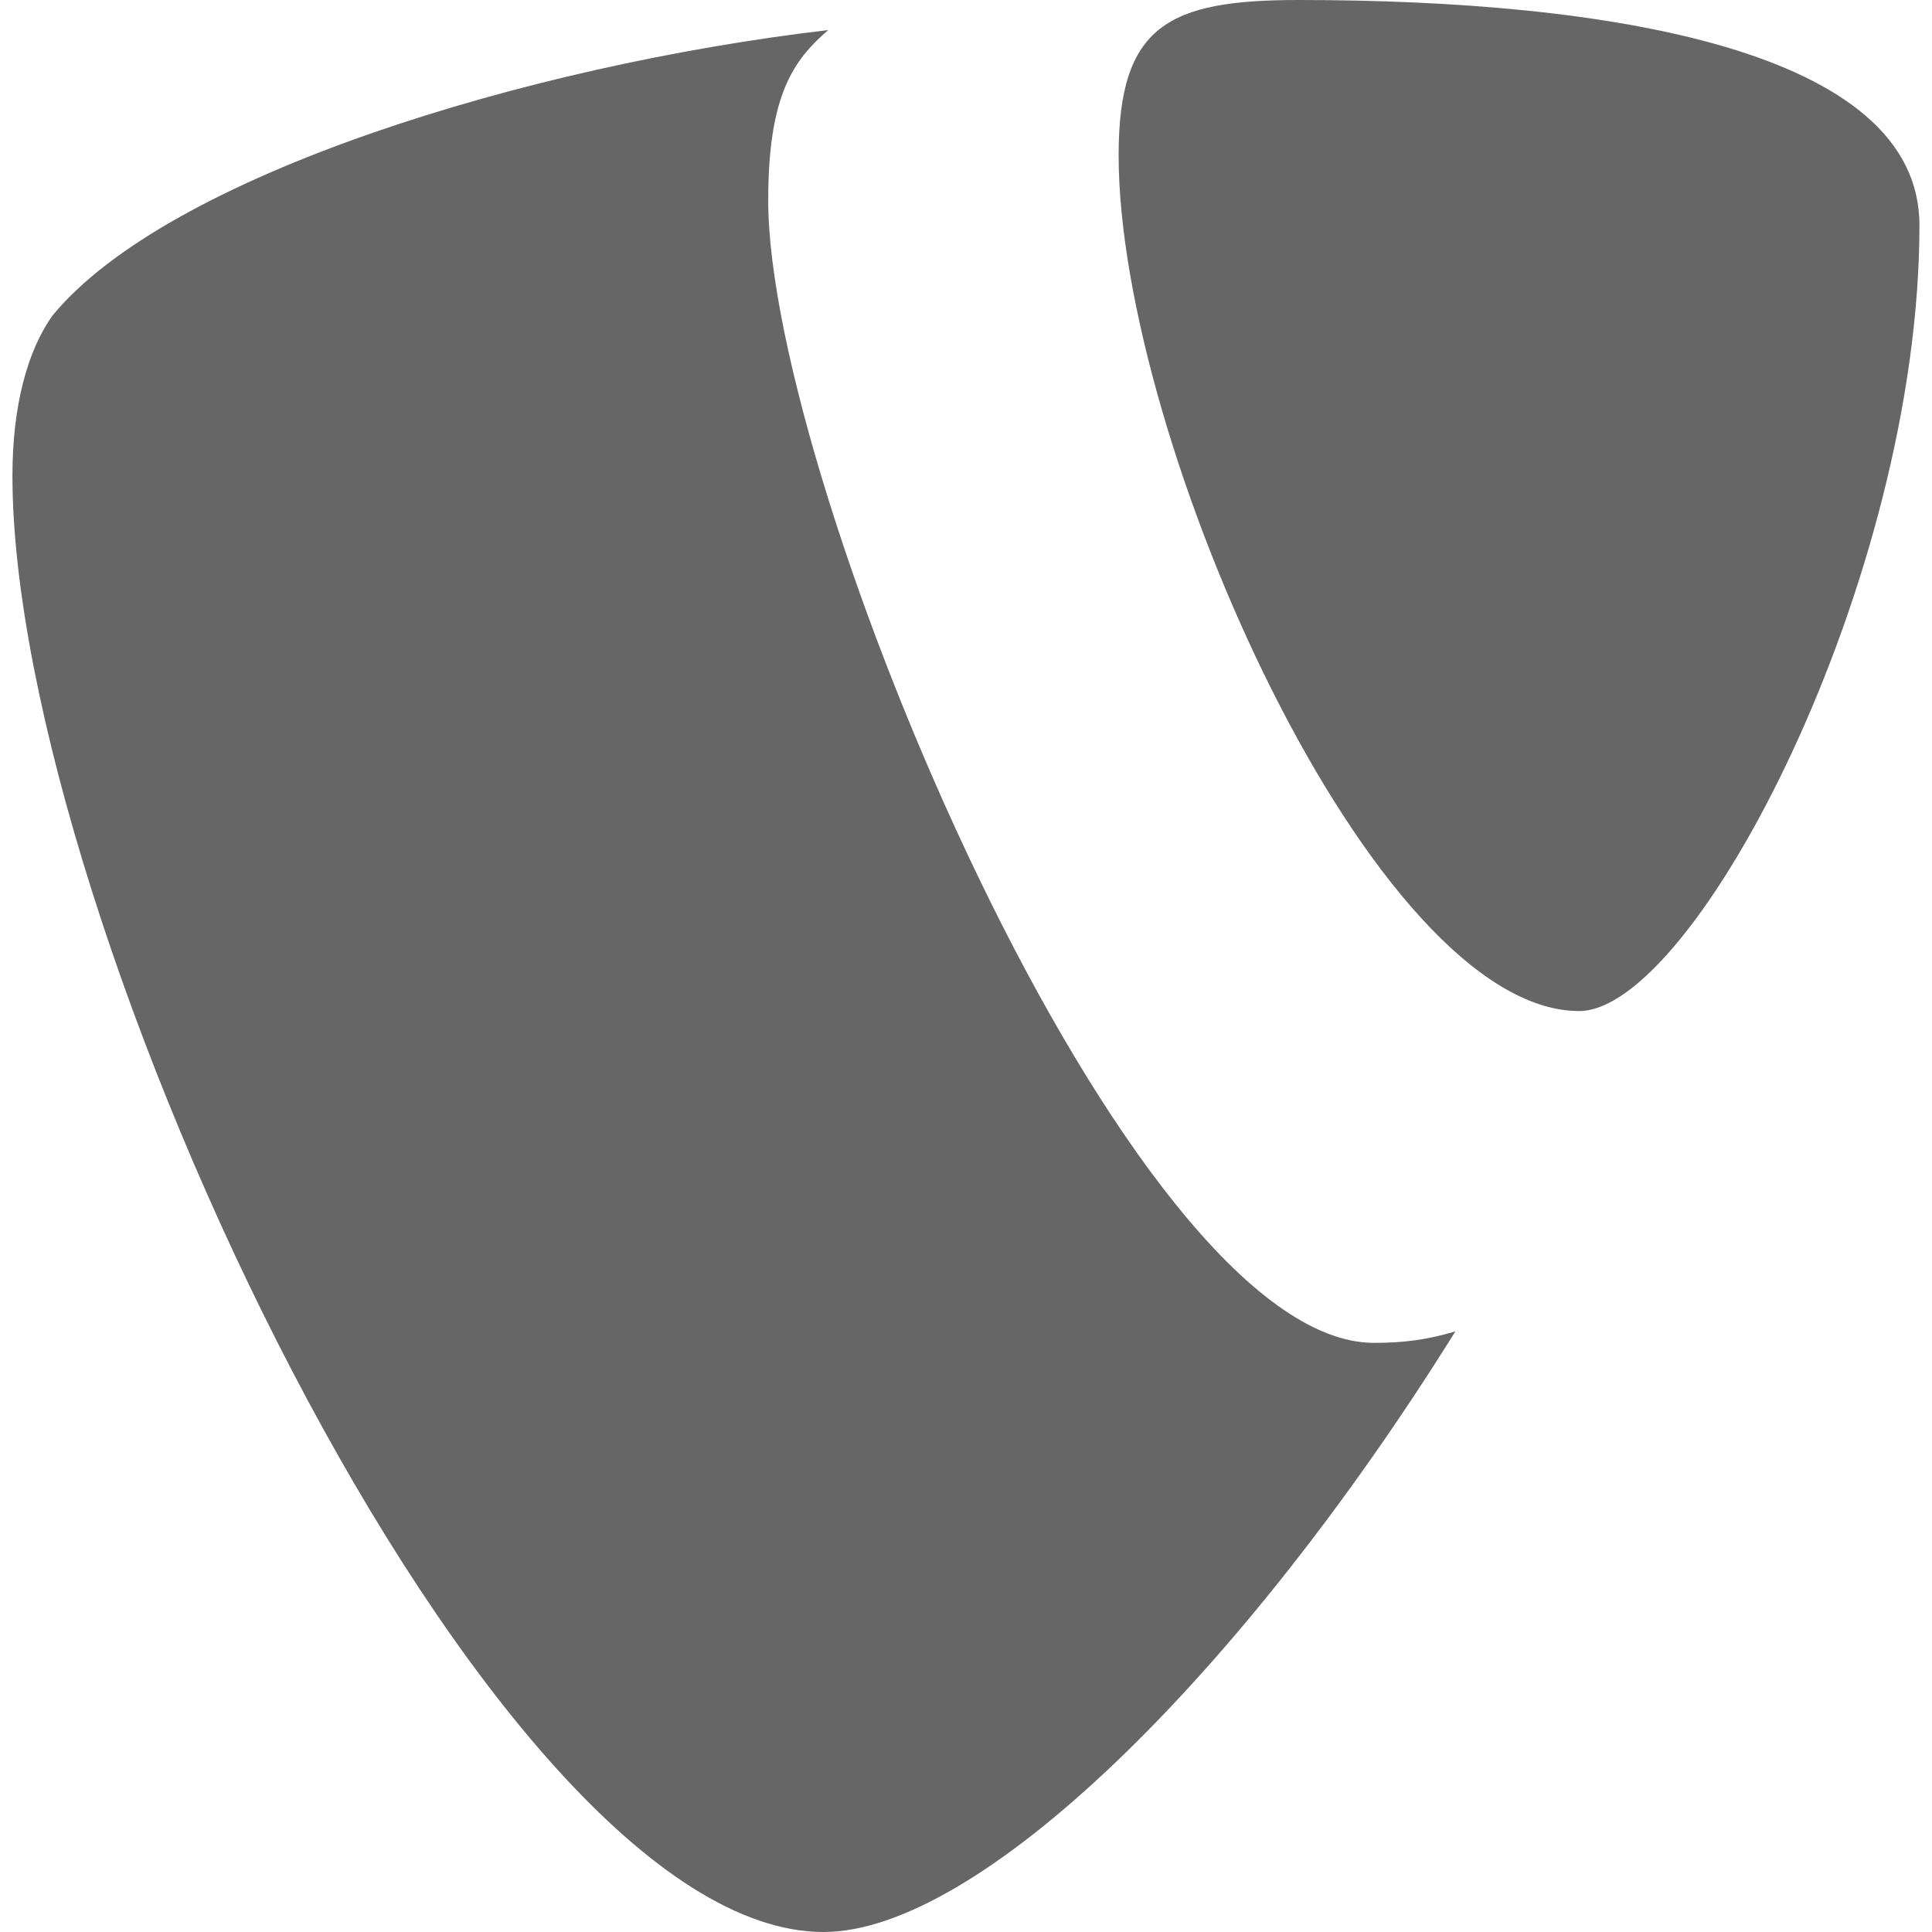
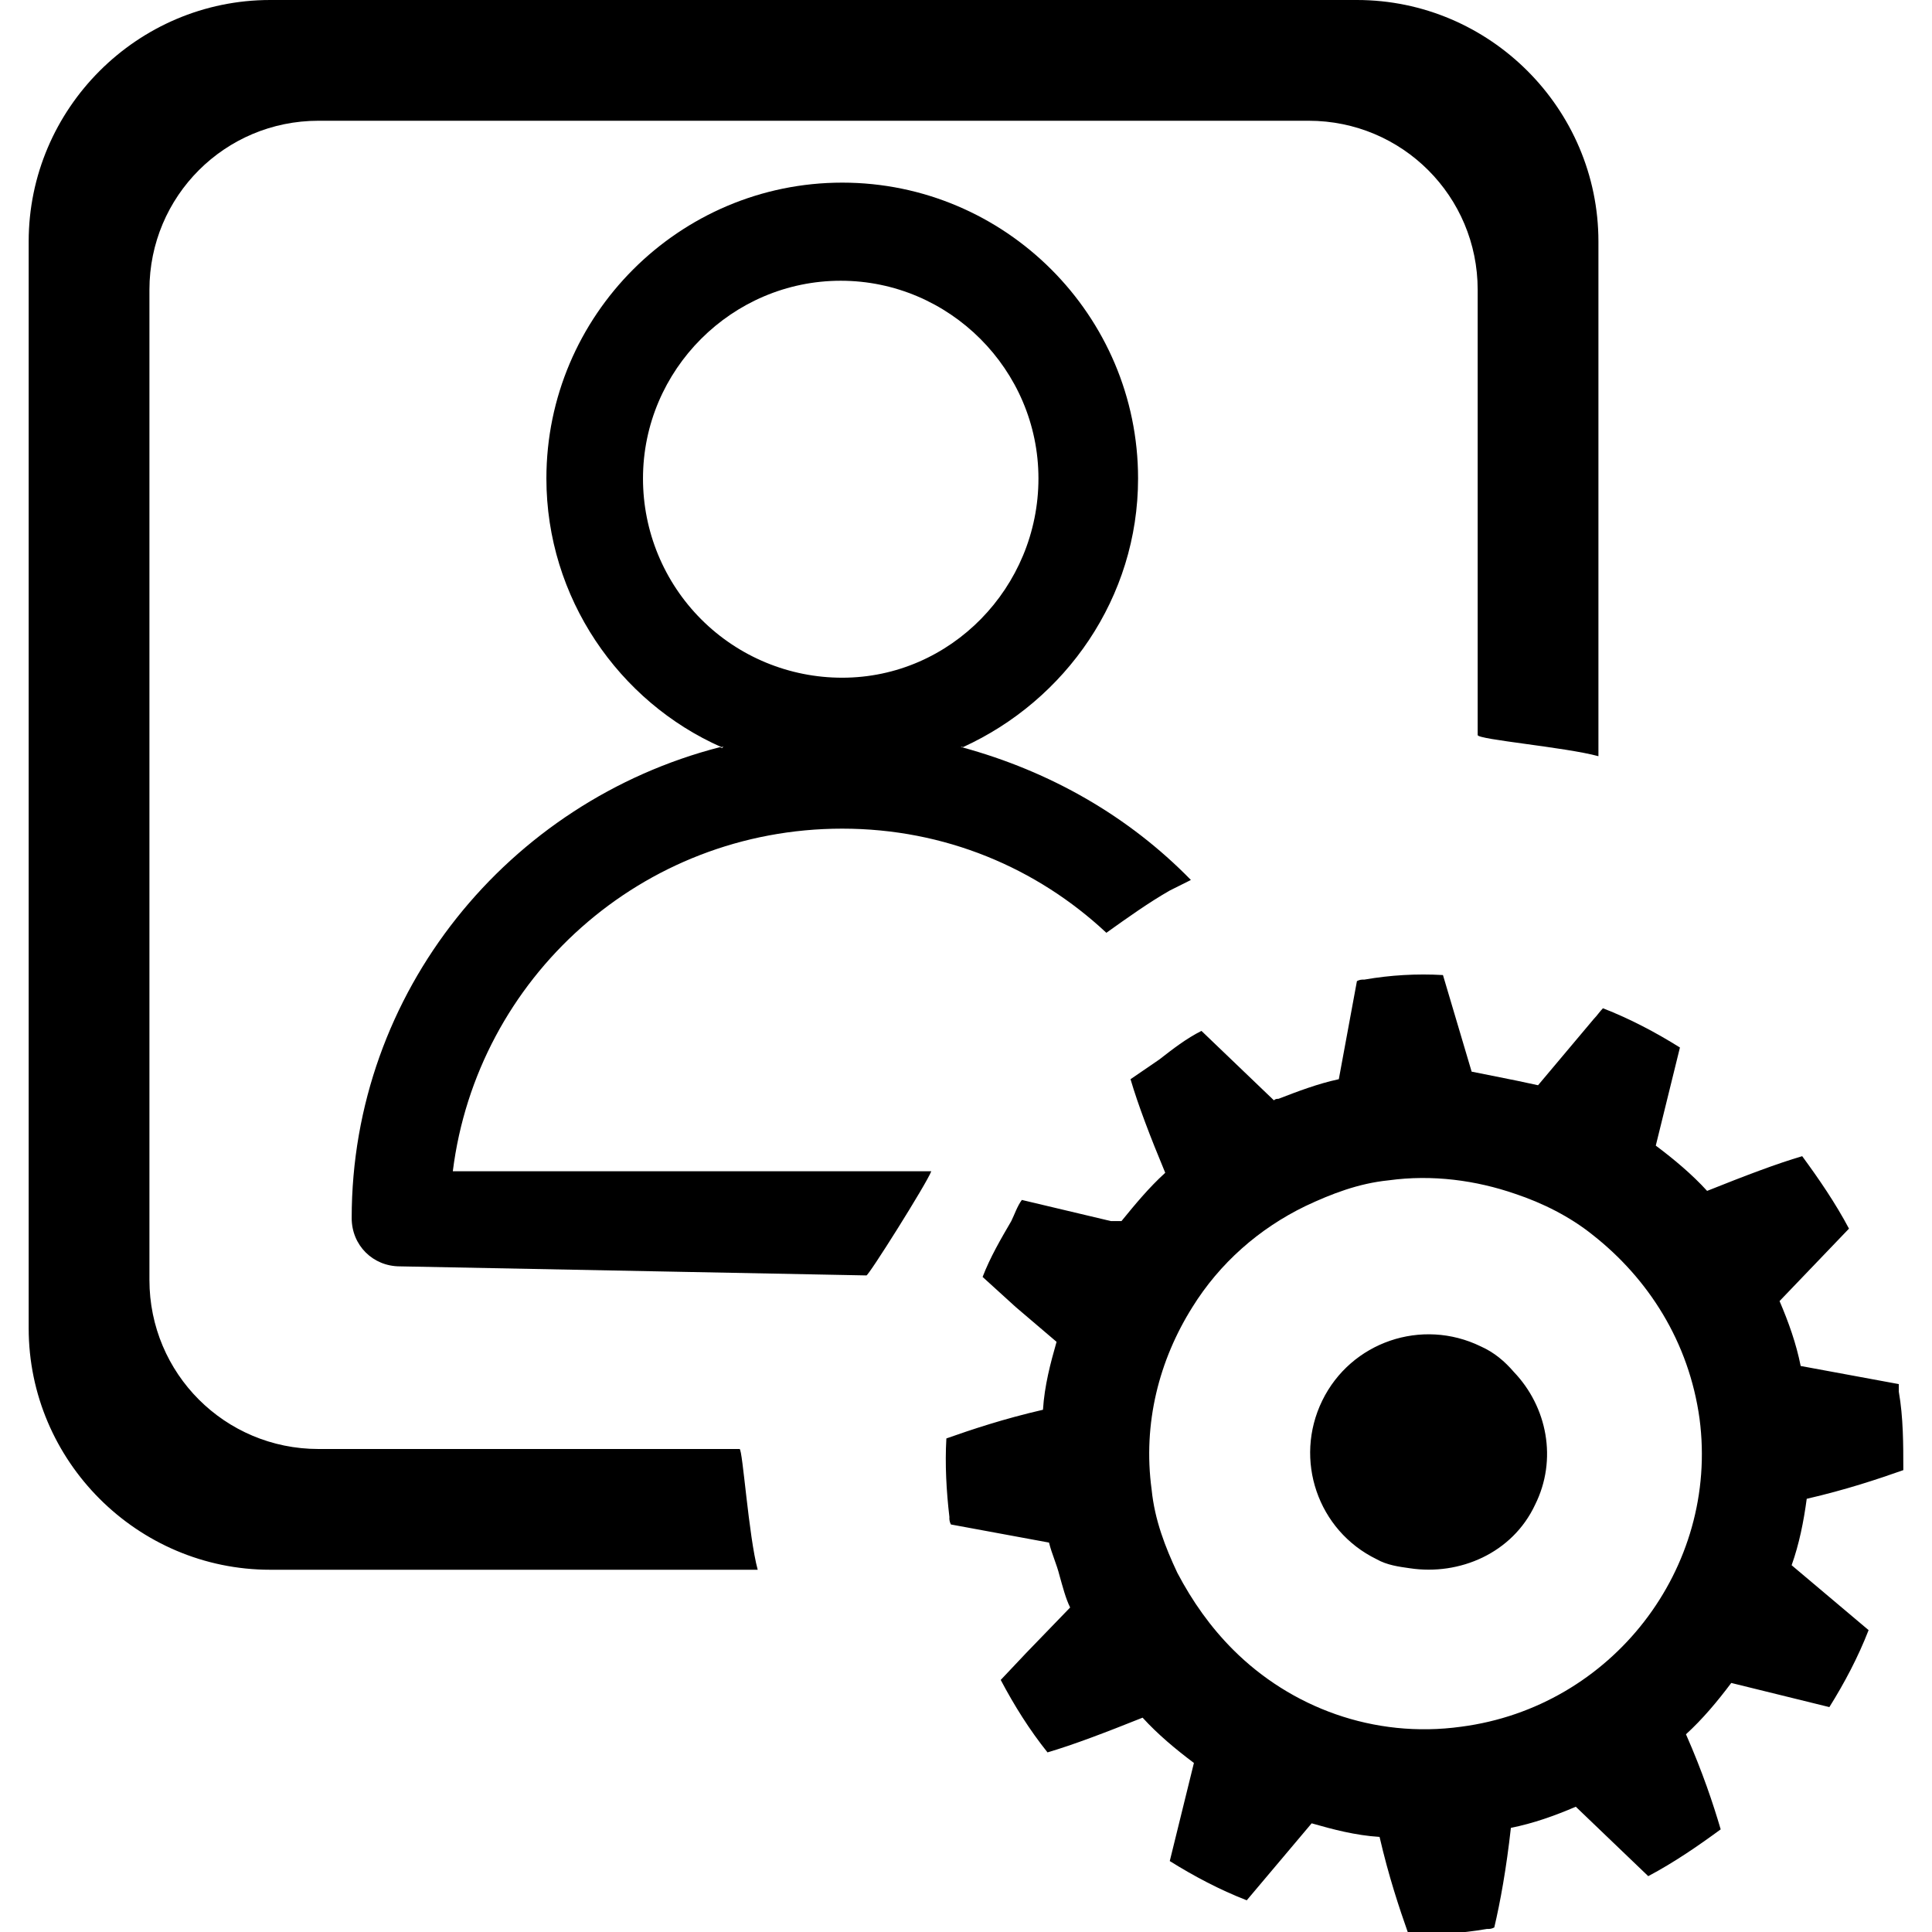
- <svg xmlns="http://www.w3.org/2000/svg" viewBox="0 0 16 16">
-   <path fill="#666" d="M12.053 11.026c-.238.07-.427.095-.674.095-2.033 0-5.017-7.1-5.017-9.462 0-.87.207-1.16.497-1.41C4.373.54 1.39 1.452.435 2.613c-.207.29-.332.746-.332 1.326C.103 7.628 4.04 16 6.82 16c1.283 0 3.45-2.114 5.233-4.974M10.756 0c2.57 0 5.14.415 5.14 1.865 0 2.943-1.865 6.508-2.818 6.508-1.7 0-3.814-4.725-3.814-7.088C9.264.207 9.68 0 10.756 0" />
+ <svg xmlns="http://www.w3.org/2000/svg" width="128" height="128">
+   <path d="M63.8 49.5c6.8-3.1 11.6-9.9 11.6-17.8 0-10.8-8.8-19.6-19.6-19.6s-19.6 8.8-19.6 19.6c0 7.9 4.8 14.8 11.6 17.8 2.6-.7 5.2-1.1 8-1.1s5.4.5 8 1.1zM42.6 31.7c0-7.2 5.9-13.1 13.1-13.1s13.1 5.9 13.1 13.1-5.8 13.2-13 13.2a13.19 13.19 0 0 1-13.2-13.2z" />
+   <path d="M61.7 77.6H30c1.6-12.8 12.5-22.7 25.8-22.7 6.8 0 12.9 2.6 17.5 6.9 1.4-1 2.8-2 4.2-2.8l1.4-.7c-4.1-4.2-9.3-7.2-15.2-8.8-2.4 1.1-5.1 1.8-8 1.8s-5.6-.7-8-1.8c-14 3.6-24.4 16.2-24.4 31.2 0 1.8 1.4 3.2 3.2 3.2l30.9.6c.1.1 4-6.1 4.3-6.9z" />
+   <path d="M63.8 49.6c-2.2-2.3-4.8-2.3-7.5-2.3-2.8 0-6.5 0-8.5 2.3 2.5 1.2 5.2 1.9 8 1.9 2.9 0 5.6-.7 8-1.9zm34.3 39.6c-3.9-1.9-8.6-.3-10.5 3.6s-.3 8.6 3.6 10.5c.7.4 1.5.5 2.2.6 3.3.5 6.8-1 8.3-4.2 1.5-3 .8-6.5-1.4-8.8-.6-.7-1.3-1.3-2.2-1.7zm21.6 10.1c2.6-.6 4.7-1.3 6.4-1.9 0-1.7 0-3.5-.3-5.2v-.5l-6.5-1.2c-.3-1.5-.8-2.9-1.4-4.3l4.6-4.8c-.9-1.7-2-3.3-3.1-4.8-1.7.5-3.8 1.3-6.3 2.3-1-1.1-2.2-2.1-3.4-3l1.6-6.5c-1.6-1-3.3-1.9-5.1-2.6-.2.2-.4.5-.6.7l-3.7 4.4-1.4-.3-3-.6-1.9-6.4a22.72 22.72 0 0 0-5.2.3c-.2 0-.3 0-.5.1l-1.2 6.5c-1.4.3-2.7.8-4 1.3-.1 0-.2 0-.3.1l-4.8-4.6c-1 .5-1.9 1.2-2.8 1.9l-1.9 1.3c.5 1.7 1.3 3.8 2.3 6.2-1.1 1-2 2.1-2.9 3.2h-.7l-5.9-1.4c-.3.4-.5 1-.7 1.4-.7 1.2-1.4 2.4-1.9 3.7l2.2 2 2.7 2.3c-.4 1.4-.8 2.9-.9 4.5-2.6.6-4.7 1.3-6.4 1.9-.1 1.7 0 3.5.2 5.2a.9.9 0 0 0 .1.5l6.5 1.2c.2.8.5 1.4.7 2.2.2.7.4 1.5.7 2.1l-2.9 3-1.7 1.8c.9 1.7 1.9 3.3 3.1 4.8 1.7-.5 3.8-1.3 6.3-2.3 1 1.1 2.2 2.1 3.4 3l-1.6 6.5c1.6 1 3.3 1.9 5.1 2.6l4.3-5.1c1.4.4 2.9.8 4.5.9.6 2.6 1.3 4.7 1.9 6.4a22.72 22.72 0 0 0 5.2-.3c.2 0 .3 0 .5-.1.4-1.7.8-3.9 1.1-6.6 1.5-.3 2.9-.8 4.3-1.4l4.8 4.6c1.7-.9 3.3-2 4.8-3.1-.5-1.7-1.2-3.8-2.3-6.3 1.1-1 2.1-2.2 3-3.4l6.5 1.6c1-1.6 1.9-3.3 2.6-5.1l-5.1-4.3c.5-1.4.8-2.9 1-4.4zm-22.9 15.1c-5.8.8-11.3-1.3-15.1-5.1-1.5-1.5-2.7-3.2-3.7-5.1-.8-1.7-1.5-3.5-1.7-5.5-.6-4.4.5-8.6 2.7-12.1 1.8-2.9 4.4-5.2 7.5-6.7 1.7-.8 3.5-1.5 5.5-1.7 2.9-.4 5.8 0 8.4.9 1.8.6 3.6 1.5 5.1 2.7 3.7 2.9 6.4 7.1 7.1 12.2 1.3 9.9-5.8 19.1-15.8 20.4zM49 96H21.1c-6.2 0-11.2-5-11.2-11.2V19.2C9.9 13 14.9 8 21.1 8h65.6c6.2 0 11.2 5 11.2 11.2v29.5c0 .3 5.8.8 8 1.4V16c0-8.8-7.2-16-16-16h-72c-8.8 0-16 7.2-16 16v72c0 8.8 7.2 16 16 16h32.3c-.6-2.2-1-8-1.2-8z" />
</svg>
